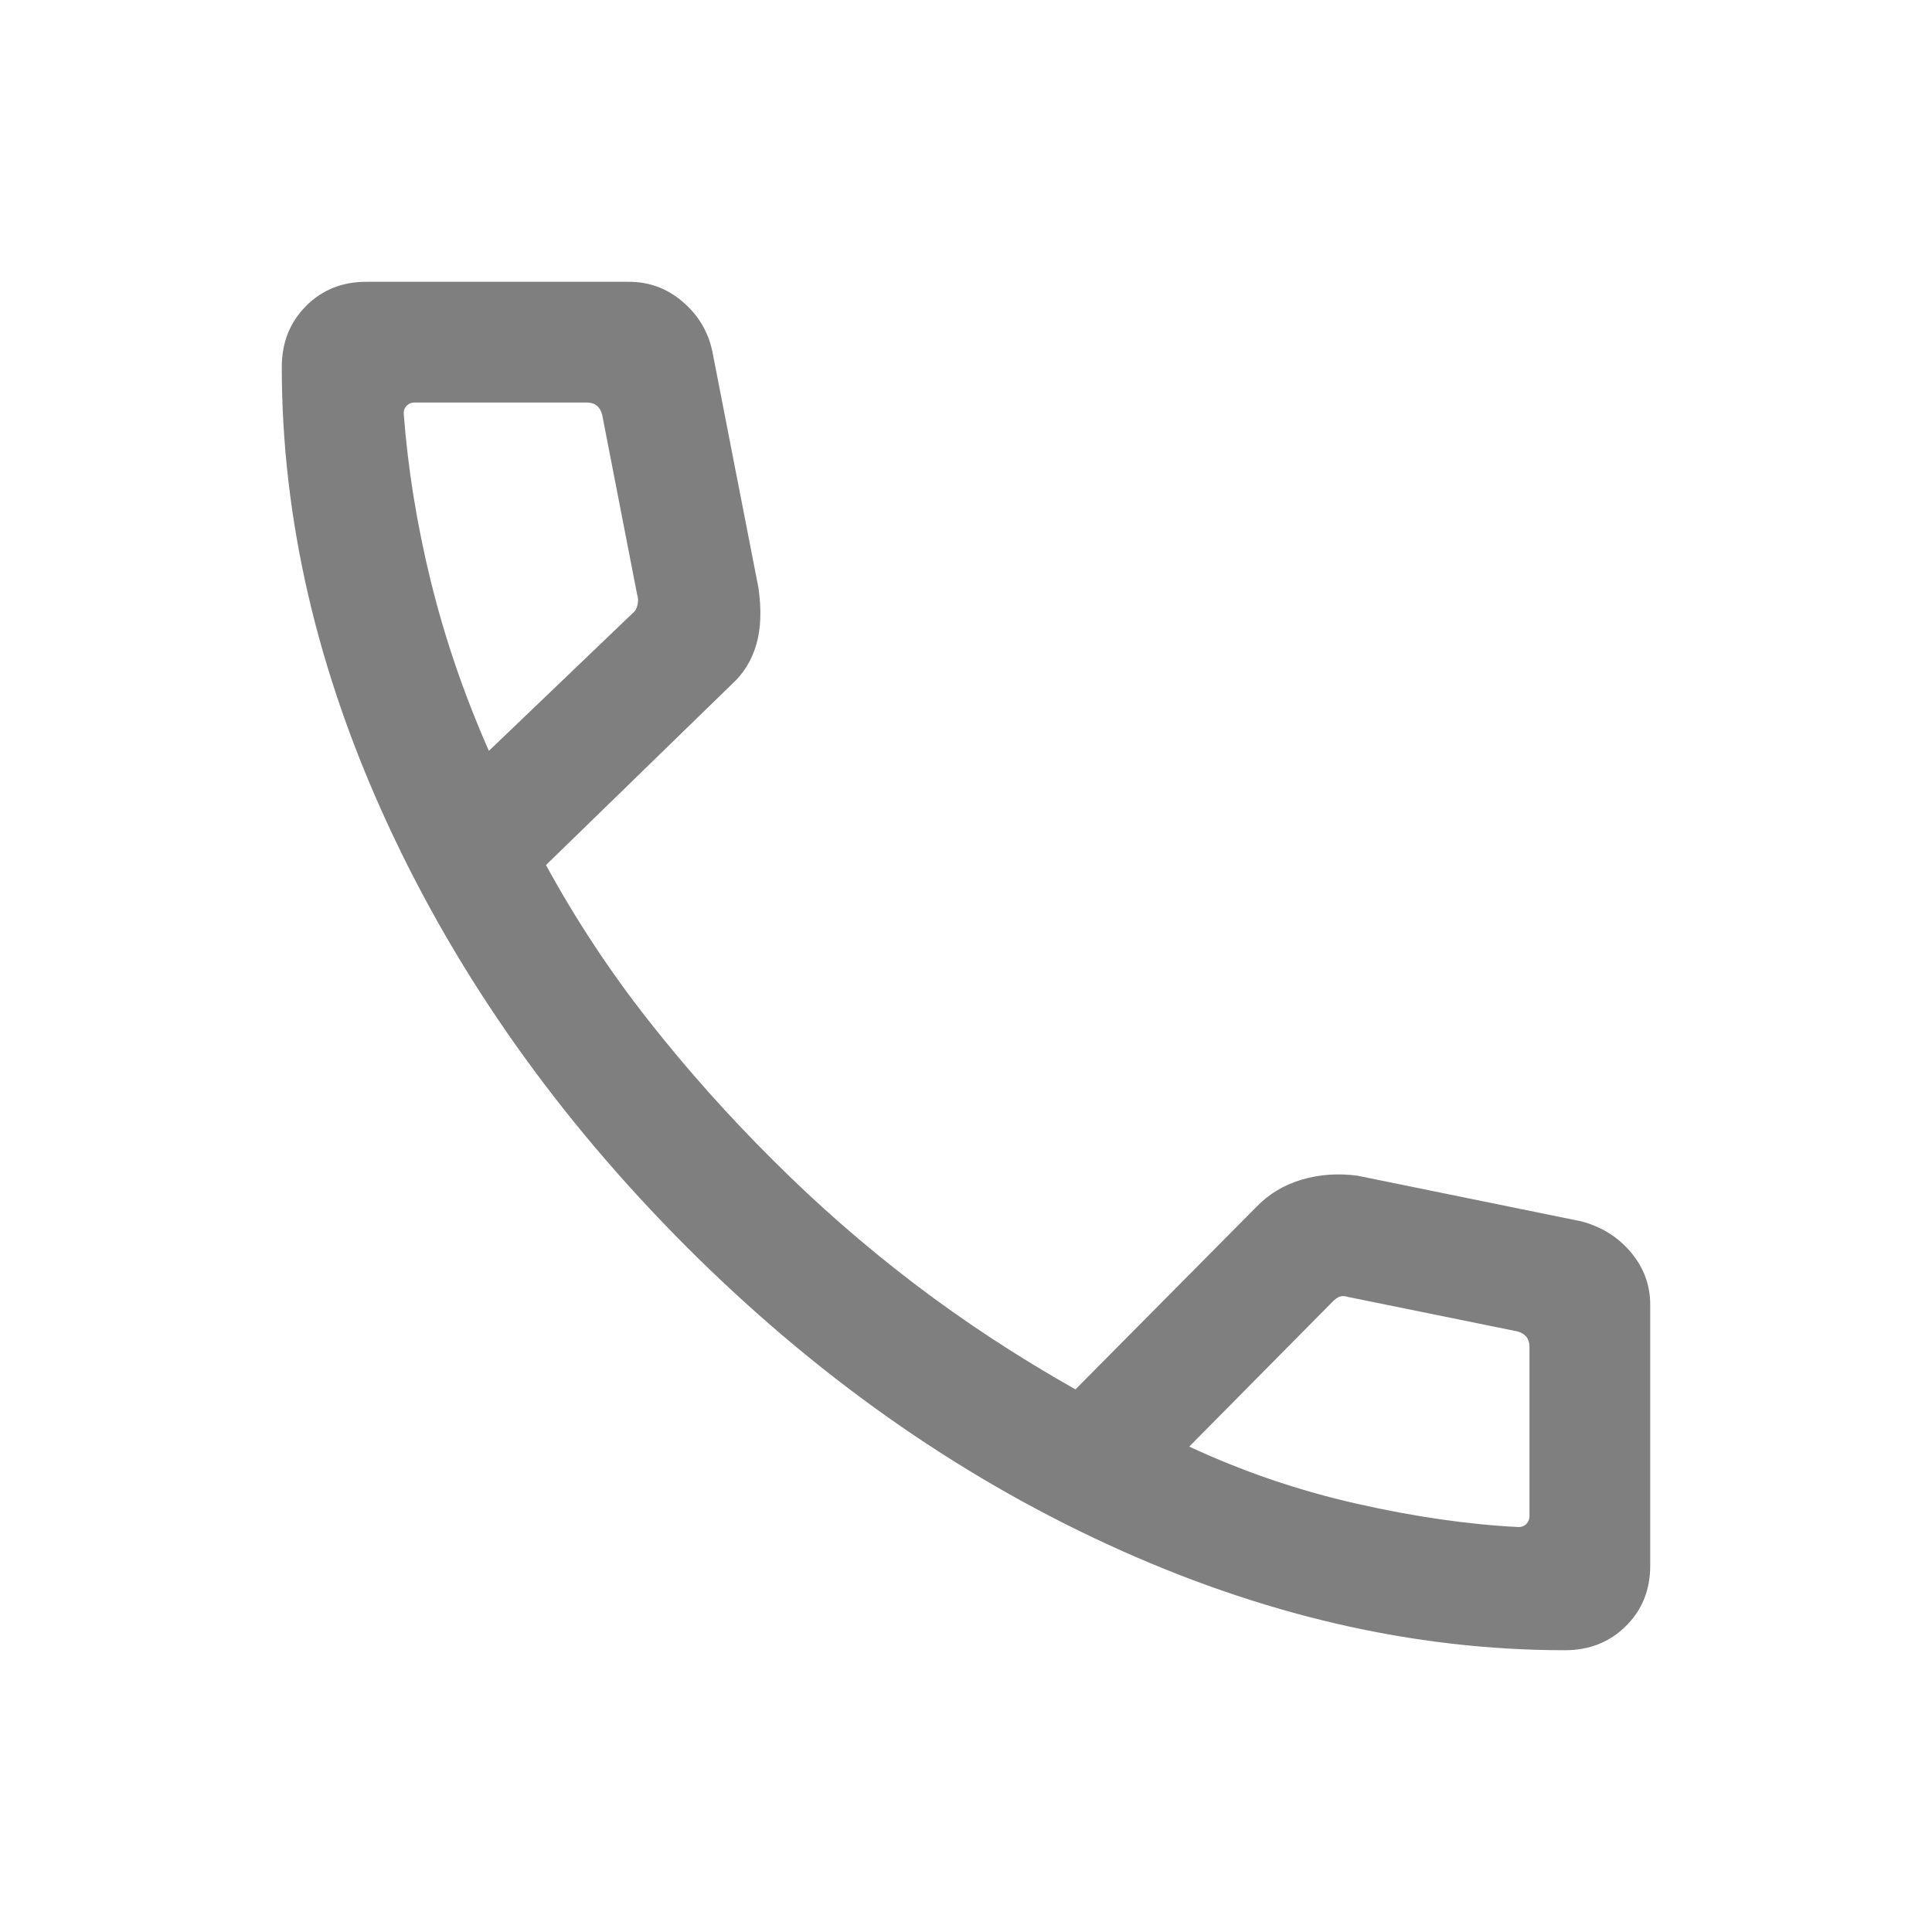
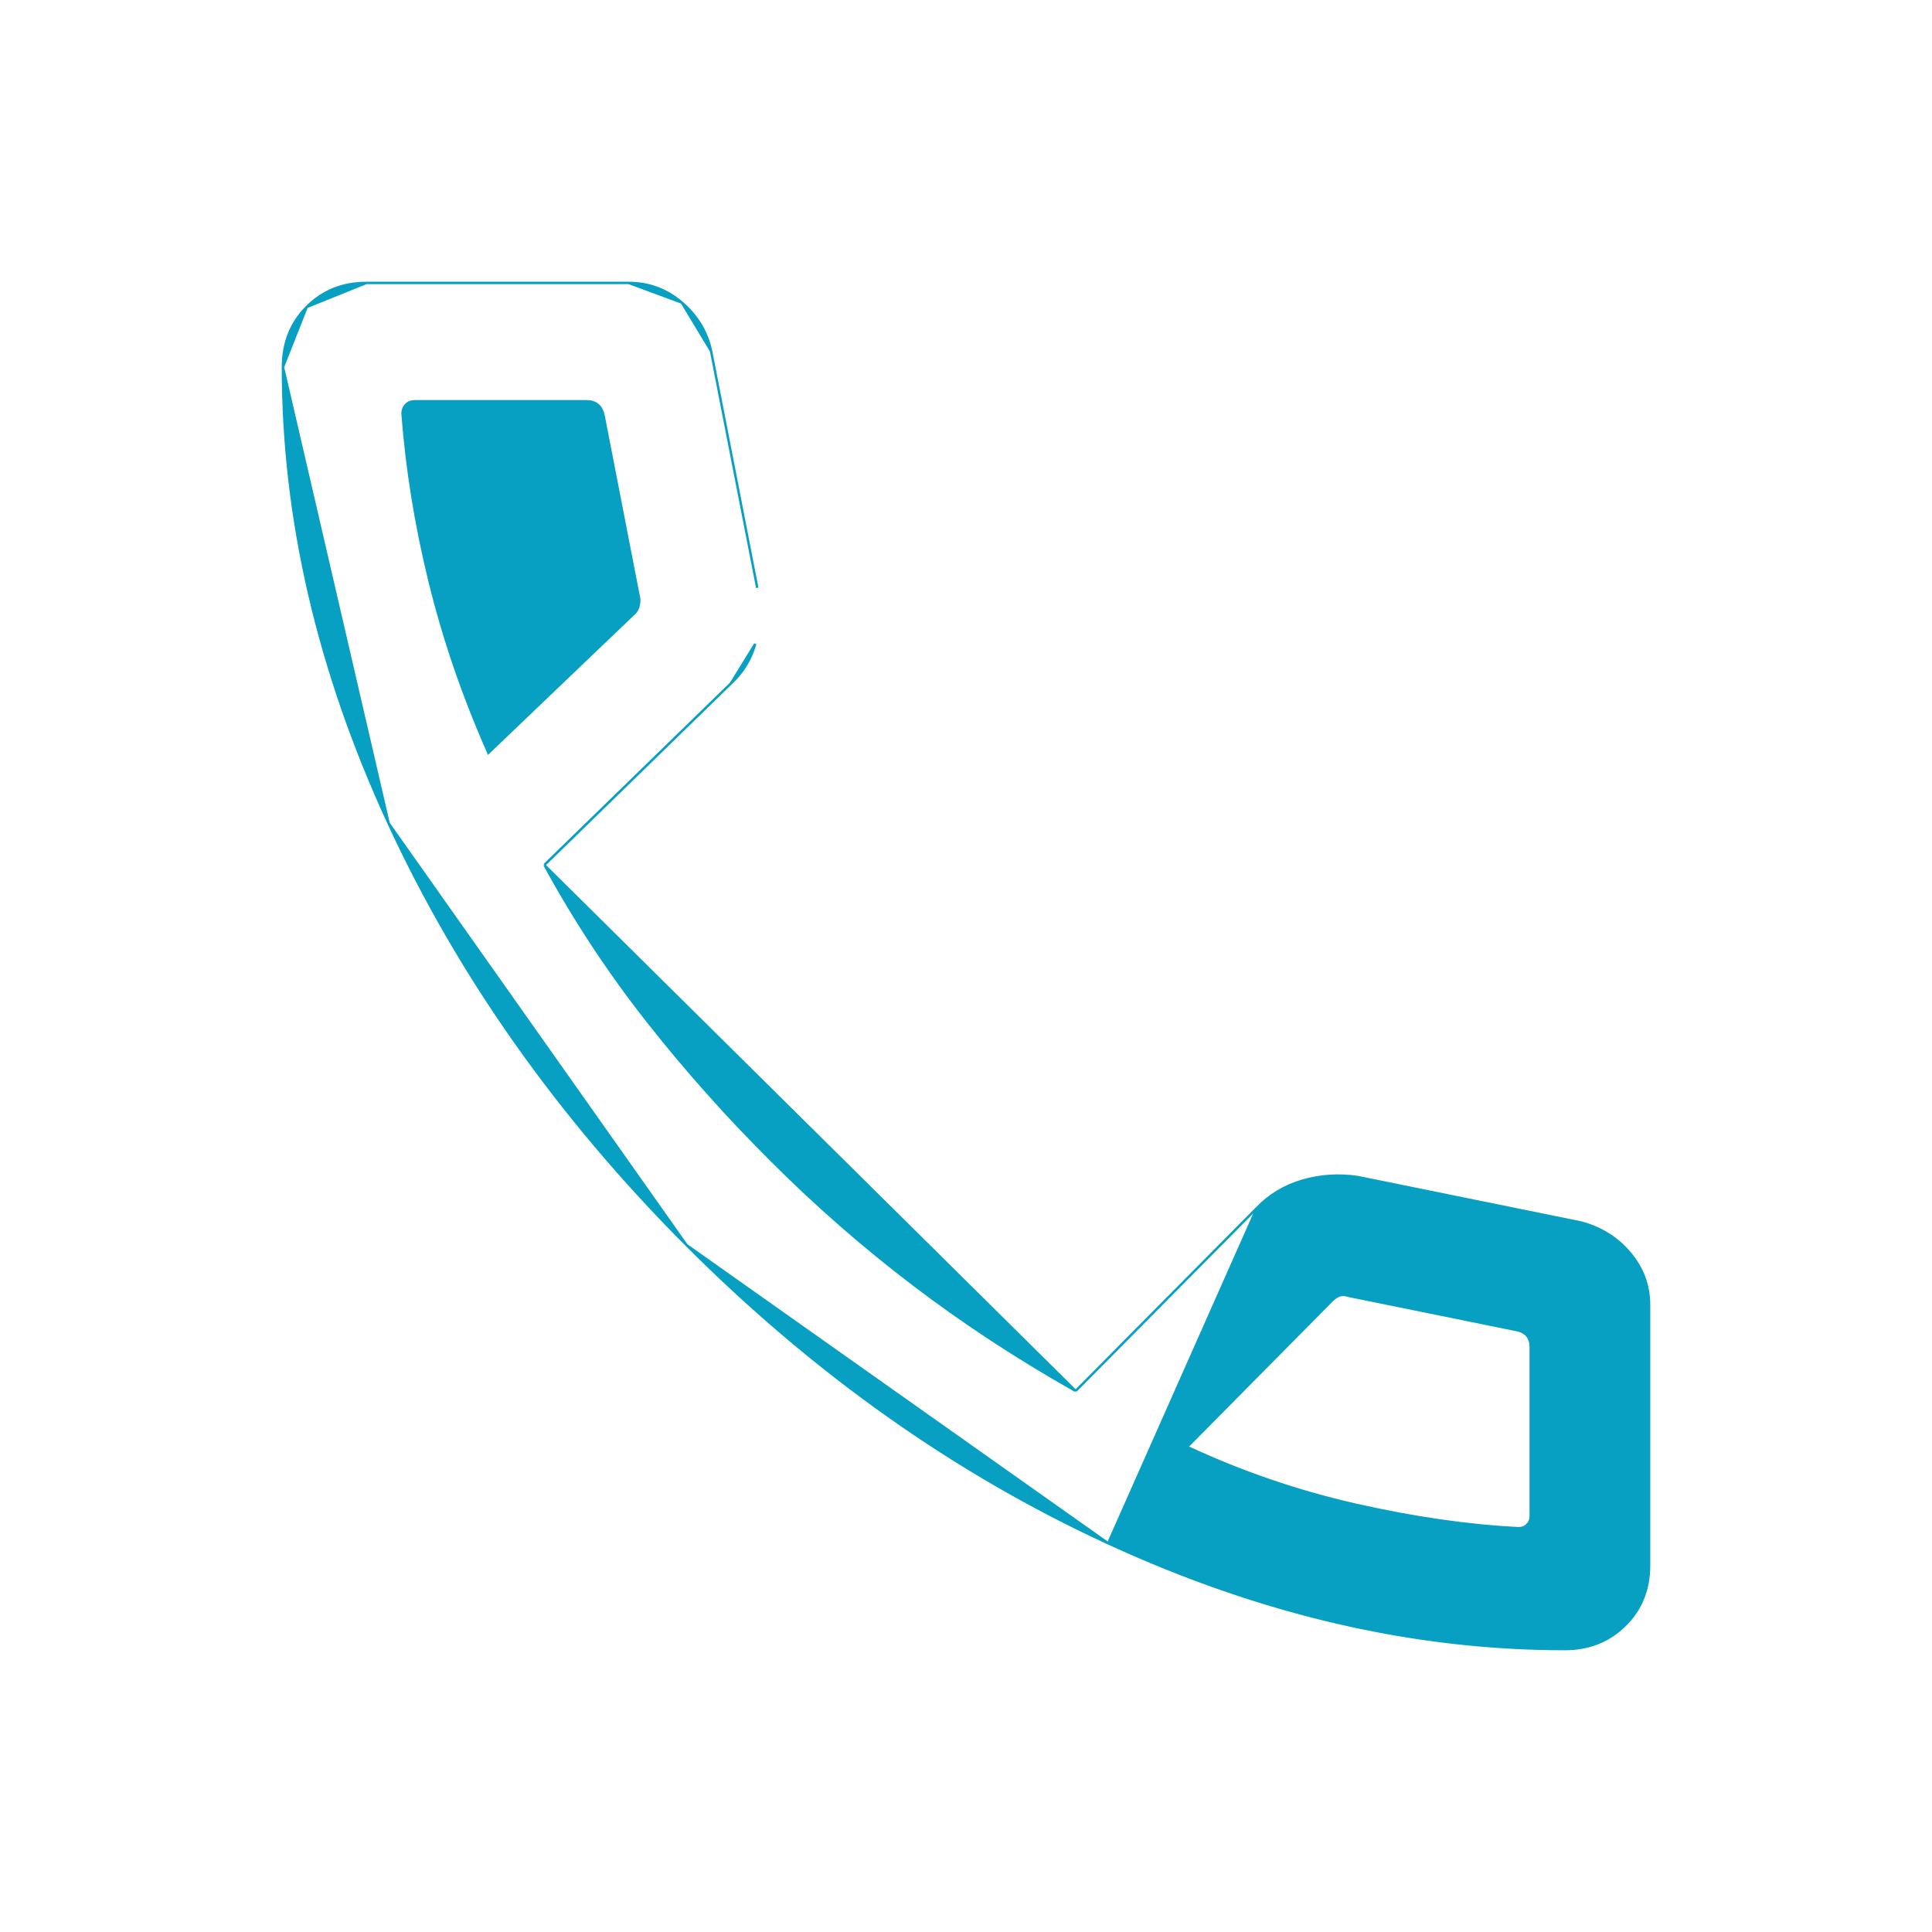
<svg xmlns="http://www.w3.org/2000/svg" width="20" height="20" viewBox="0 0 20 20" fill="none">
-   <mask id="mask0_104_209" style="mask-type:alpha" maskUnits="userSpaceOnUse" x="0" y="0" width="20" height="20">
-     <rect width="20" height="20" fill="#D9D9D9" />
+   <mask id="mask0_255_550" style="mask-type:alpha" maskUnits="userSpaceOnUse" x="0" y="0" width="20" height="20">
+     <rect x="0.5" y="0.5" width="19" height="19" fill="#D9D9D9" stroke="#07A0C3" />
  </mask>
-   <g mask="url(#mask0_104_209)">
-     <path d="M16.2 17.083C14.63 17.083 13.052 16.718 11.467 15.988C9.882 15.258 8.426 14.228 7.098 12.898C5.771 11.567 4.742 10.111 4.012 8.529C3.282 6.947 2.917 5.37 2.917 3.8C2.917 3.548 3 3.337 3.167 3.169C3.333 3.001 3.542 2.917 3.792 2.917H6.509C6.72 2.917 6.905 2.985 7.066 3.123C7.227 3.26 7.329 3.43 7.373 3.632L7.851 6.083C7.884 6.311 7.877 6.506 7.83 6.67C7.783 6.833 7.699 6.971 7.577 7.082L5.652 8.955C5.962 9.523 6.316 10.059 6.714 10.565C7.112 11.071 7.543 11.554 8.006 12.014C8.464 12.472 8.95 12.896 9.465 13.289C9.98 13.681 10.536 14.046 11.133 14.383L13.003 12.497C13.133 12.361 13.291 12.266 13.477 12.211C13.662 12.157 13.855 12.144 14.054 12.171L16.368 12.643C16.579 12.698 16.75 12.806 16.884 12.965C17.017 13.124 17.083 13.305 17.083 13.507V16.208C17.083 16.458 16.999 16.667 16.831 16.833C16.663 17 16.452 17.083 16.2 17.083ZM5.061 7.773L6.548 6.349C6.575 6.328 6.592 6.299 6.6 6.261C6.608 6.224 6.607 6.189 6.596 6.157L6.234 4.295C6.223 4.252 6.204 4.22 6.178 4.199C6.151 4.177 6.116 4.167 6.074 4.167H4.292C4.259 4.167 4.233 4.177 4.211 4.199C4.19 4.22 4.179 4.247 4.179 4.279C4.222 4.848 4.315 5.427 4.459 6.014C4.603 6.602 4.803 7.188 5.061 7.773ZM12.311 14.975C12.863 15.232 13.439 15.429 14.039 15.565C14.639 15.701 15.2 15.782 15.721 15.808C15.753 15.808 15.78 15.797 15.801 15.776C15.822 15.754 15.833 15.728 15.833 15.695V13.942C15.833 13.9 15.822 13.865 15.801 13.838C15.78 13.812 15.748 13.793 15.705 13.782L13.955 13.426C13.923 13.416 13.895 13.414 13.871 13.422C13.847 13.43 13.821 13.448 13.795 13.475L12.311 14.975Z" fill="#7F7F7F" />
+   <g mask="url(#mask0_255_550)">
+     <path d="M7.568 7.072L7.568 7.072C7.688 6.963 7.772 6.827 7.818 6.666C7.818 6.666 7.818 6.666 7.818 6.666L7.568 7.072ZM7.568 7.072L7.568 7.073M7.568 7.072L7.568 7.073M7.568 7.073L5.643 8.946L5.637 8.953M7.568 7.073L5.637 8.953M5.637 8.953L5.641 8.961M5.637 8.953L5.641 8.961M5.641 8.961C5.951 9.529 6.305 10.066 6.704 10.573C7.102 11.079 7.533 11.562 7.997 12.023C8.455 12.481 8.942 12.906 9.457 13.298C9.973 13.691 10.529 14.056 11.127 14.394L11.135 14.399M5.641 8.961L11.135 14.399M11.135 14.399L11.142 14.392M11.135 14.399L11.142 14.392M11.142 14.392L13.012 12.505L13.012 12.505M11.142 14.392L13.012 12.505M13.012 12.505C13.141 12.371 13.297 12.277 13.48 12.223C13.664 12.169 13.854 12.156 14.052 12.184L16.366 12.655C16.573 12.71 16.743 12.816 16.874 12.973C17.005 13.13 17.071 13.307 17.071 13.506V16.208C17.071 16.455 16.988 16.66 16.822 16.824C16.656 16.988 16.449 17.071 16.2 17.071C14.632 17.071 13.056 16.706 11.472 15.976M13.012 12.505L11.472 15.976M11.472 15.976C9.889 15.247 8.434 14.217 7.107 12.889M11.472 15.976L7.107 12.889M7.107 12.889C5.781 11.559 4.753 10.104 4.023 8.523M7.107 12.889L4.023 8.523M4.023 8.523C3.294 6.943 2.929 5.368 2.929 3.8M4.023 8.523L2.929 3.8M2.929 3.8C2.929 3.55 3.011 3.343 3.175 3.178M2.929 3.8L3.175 3.178M3.175 3.178C3.34 3.012 3.545 2.929 3.792 2.929M3.175 3.178L3.792 2.929M3.792 2.929H6.509M3.792 2.929H6.509M6.509 2.929C6.717 2.929 6.9 2.997 7.058 3.132M6.509 2.929L7.058 3.132M7.058 3.132L7.058 3.132C7.217 3.268 7.318 3.435 7.361 3.634M7.058 3.132L7.361 3.634M7.361 3.634C7.361 3.634 7.361 3.634 7.361 3.634M7.361 3.634L7.361 3.634M7.361 3.634L7.839 6.085L7.361 3.634ZM5.049 7.777L5.056 7.794L5.069 7.781L6.556 6.359C6.585 6.335 6.604 6.303 6.612 6.264C6.621 6.225 6.619 6.188 6.608 6.154L6.246 4.292L6.246 4.292L6.246 4.292C6.235 4.247 6.215 4.212 6.186 4.189C6.156 4.165 6.118 4.154 6.074 4.154H4.292C4.256 4.154 4.226 4.166 4.202 4.19L4.202 4.19C4.179 4.214 4.167 4.244 4.167 4.279H4.167L4.167 4.28C4.21 4.85 4.303 5.429 4.447 6.017C4.591 6.606 4.791 7.192 5.049 7.777ZM12.302 14.965L12.289 14.978L12.305 14.986C12.859 15.243 13.435 15.441 14.036 15.577C14.637 15.713 15.198 15.794 15.72 15.82L15.72 15.82H15.721C15.756 15.82 15.786 15.808 15.81 15.784C15.834 15.76 15.846 15.73 15.846 15.695V13.942C15.846 13.897 15.834 13.86 15.811 13.83C15.787 13.801 15.753 13.781 15.708 13.77L15.707 13.77L13.958 13.414C13.925 13.403 13.894 13.401 13.867 13.41C13.84 13.419 13.813 13.438 13.786 13.465L13.786 13.465L12.302 14.965Z" fill="#07A0C3" stroke="#07A0C3" stroke-width="0.025" />
  </g>
</svg>
